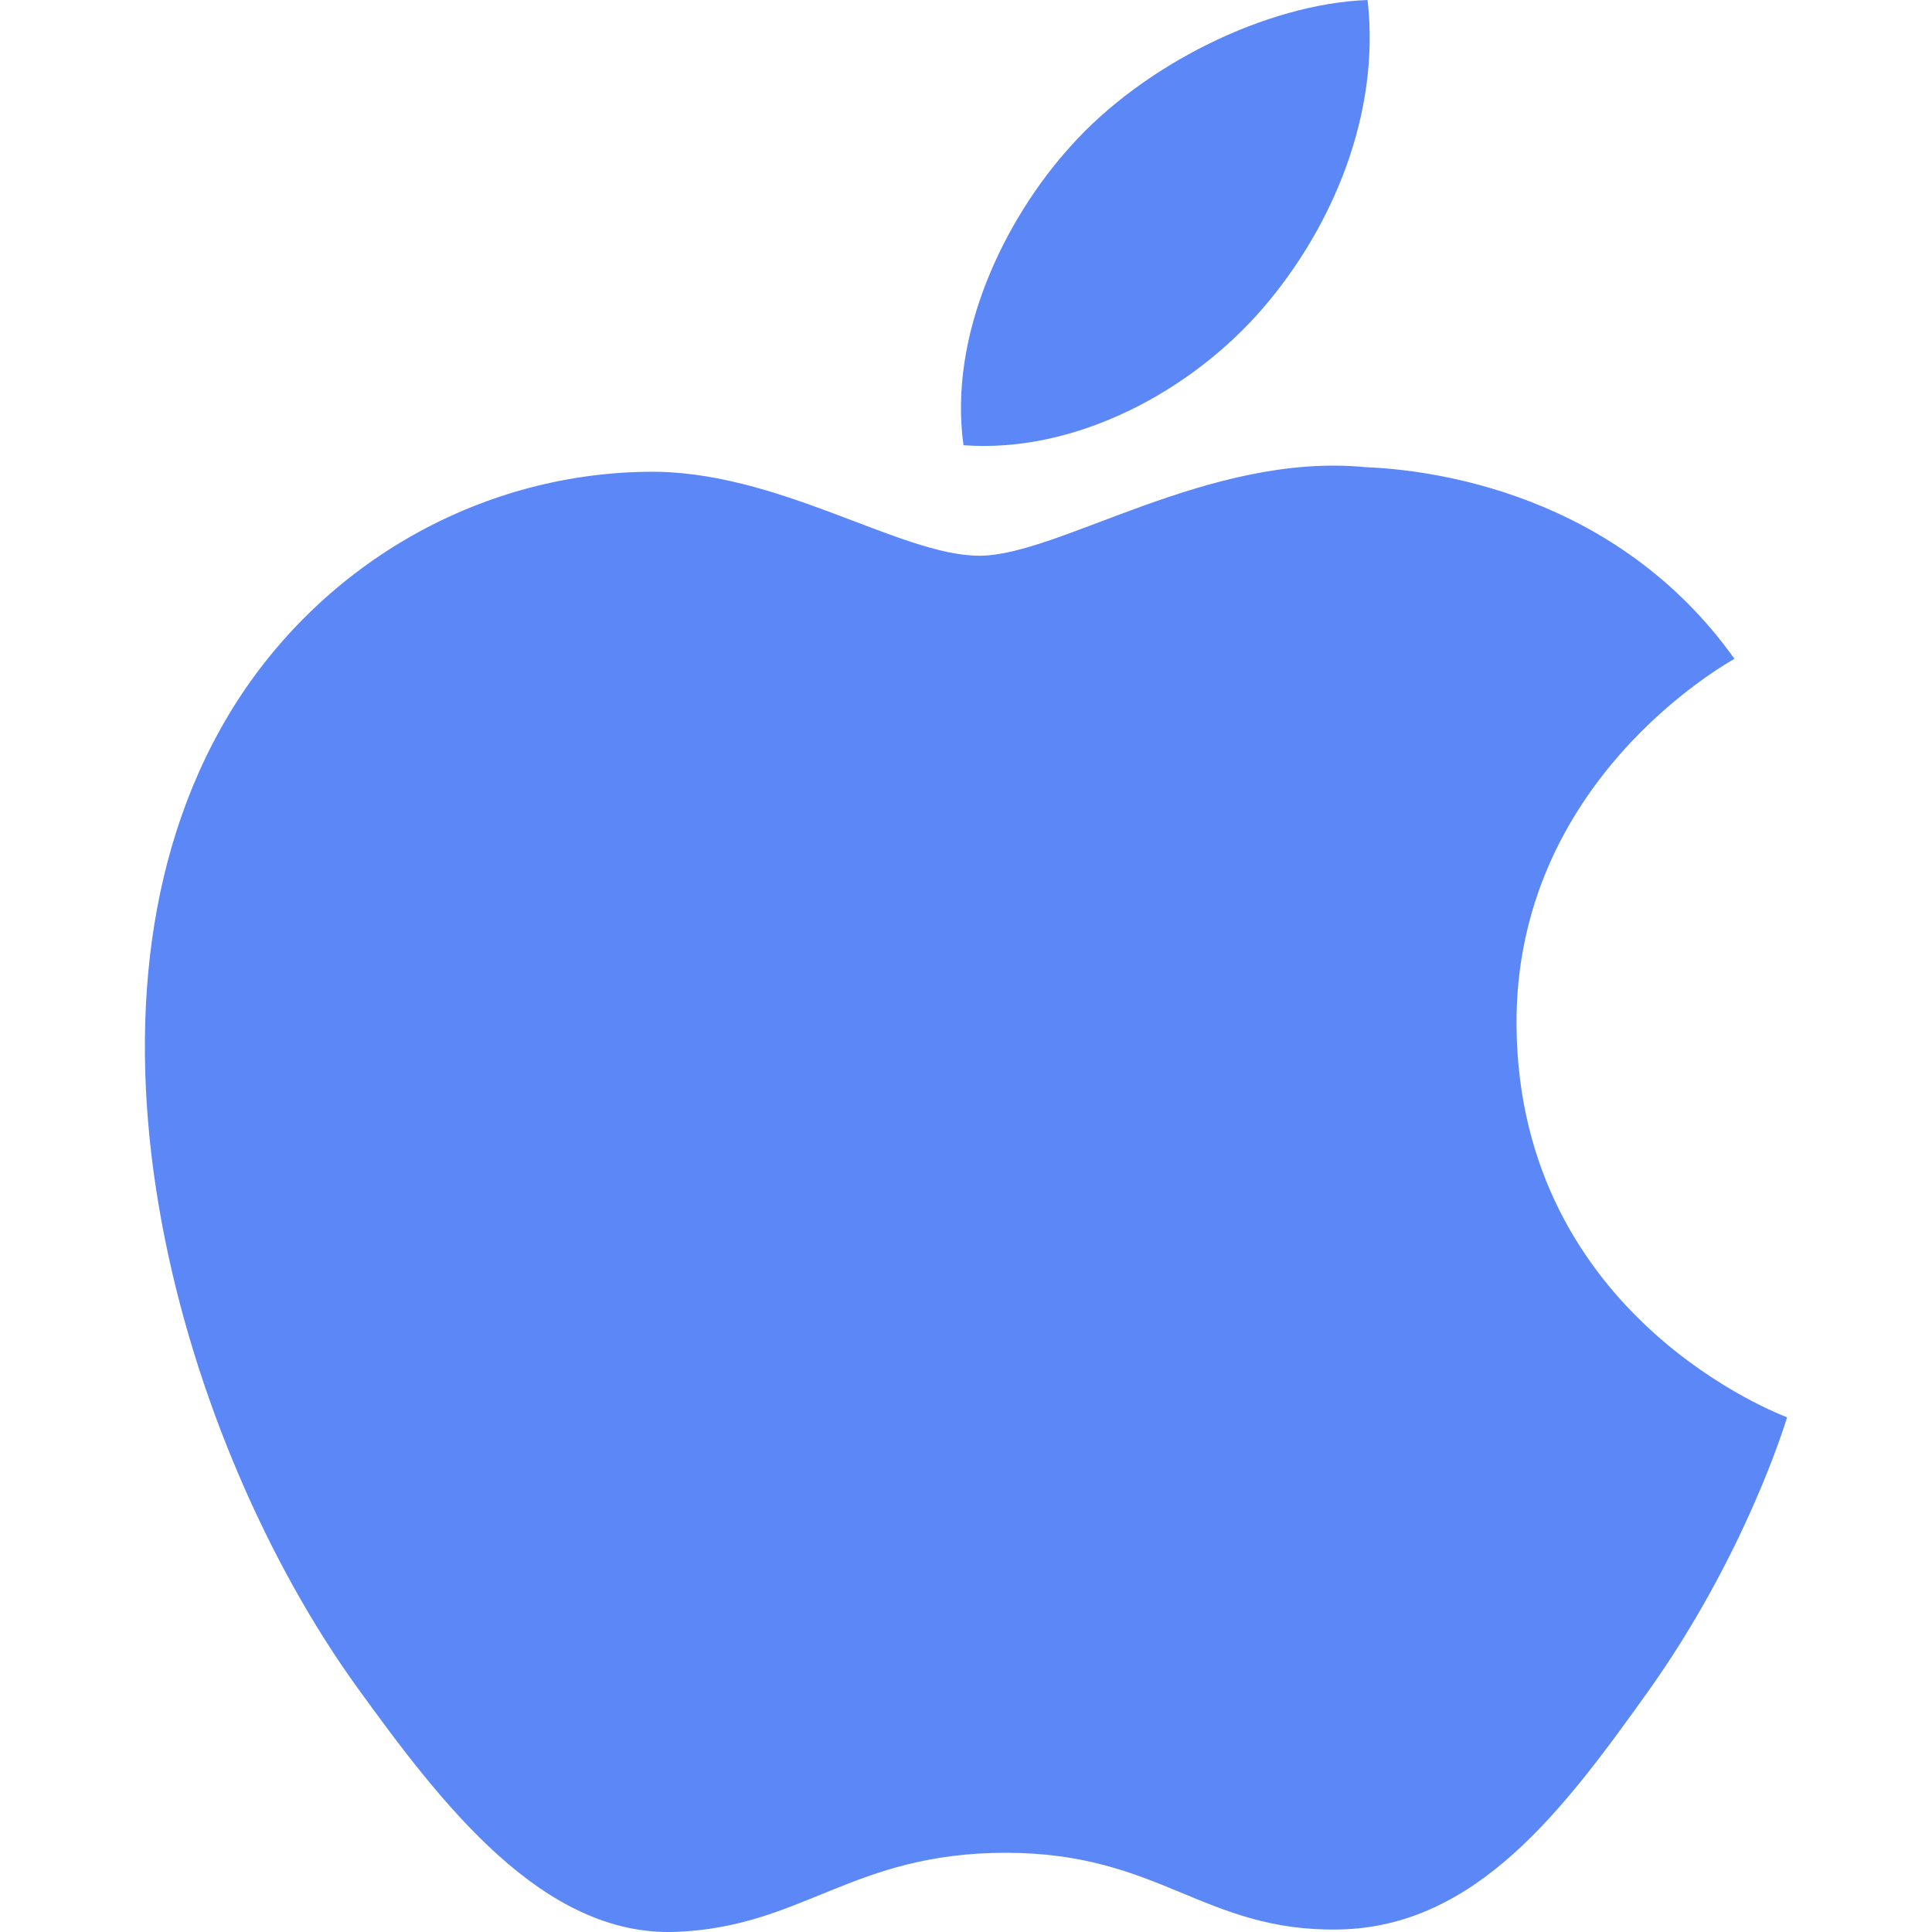
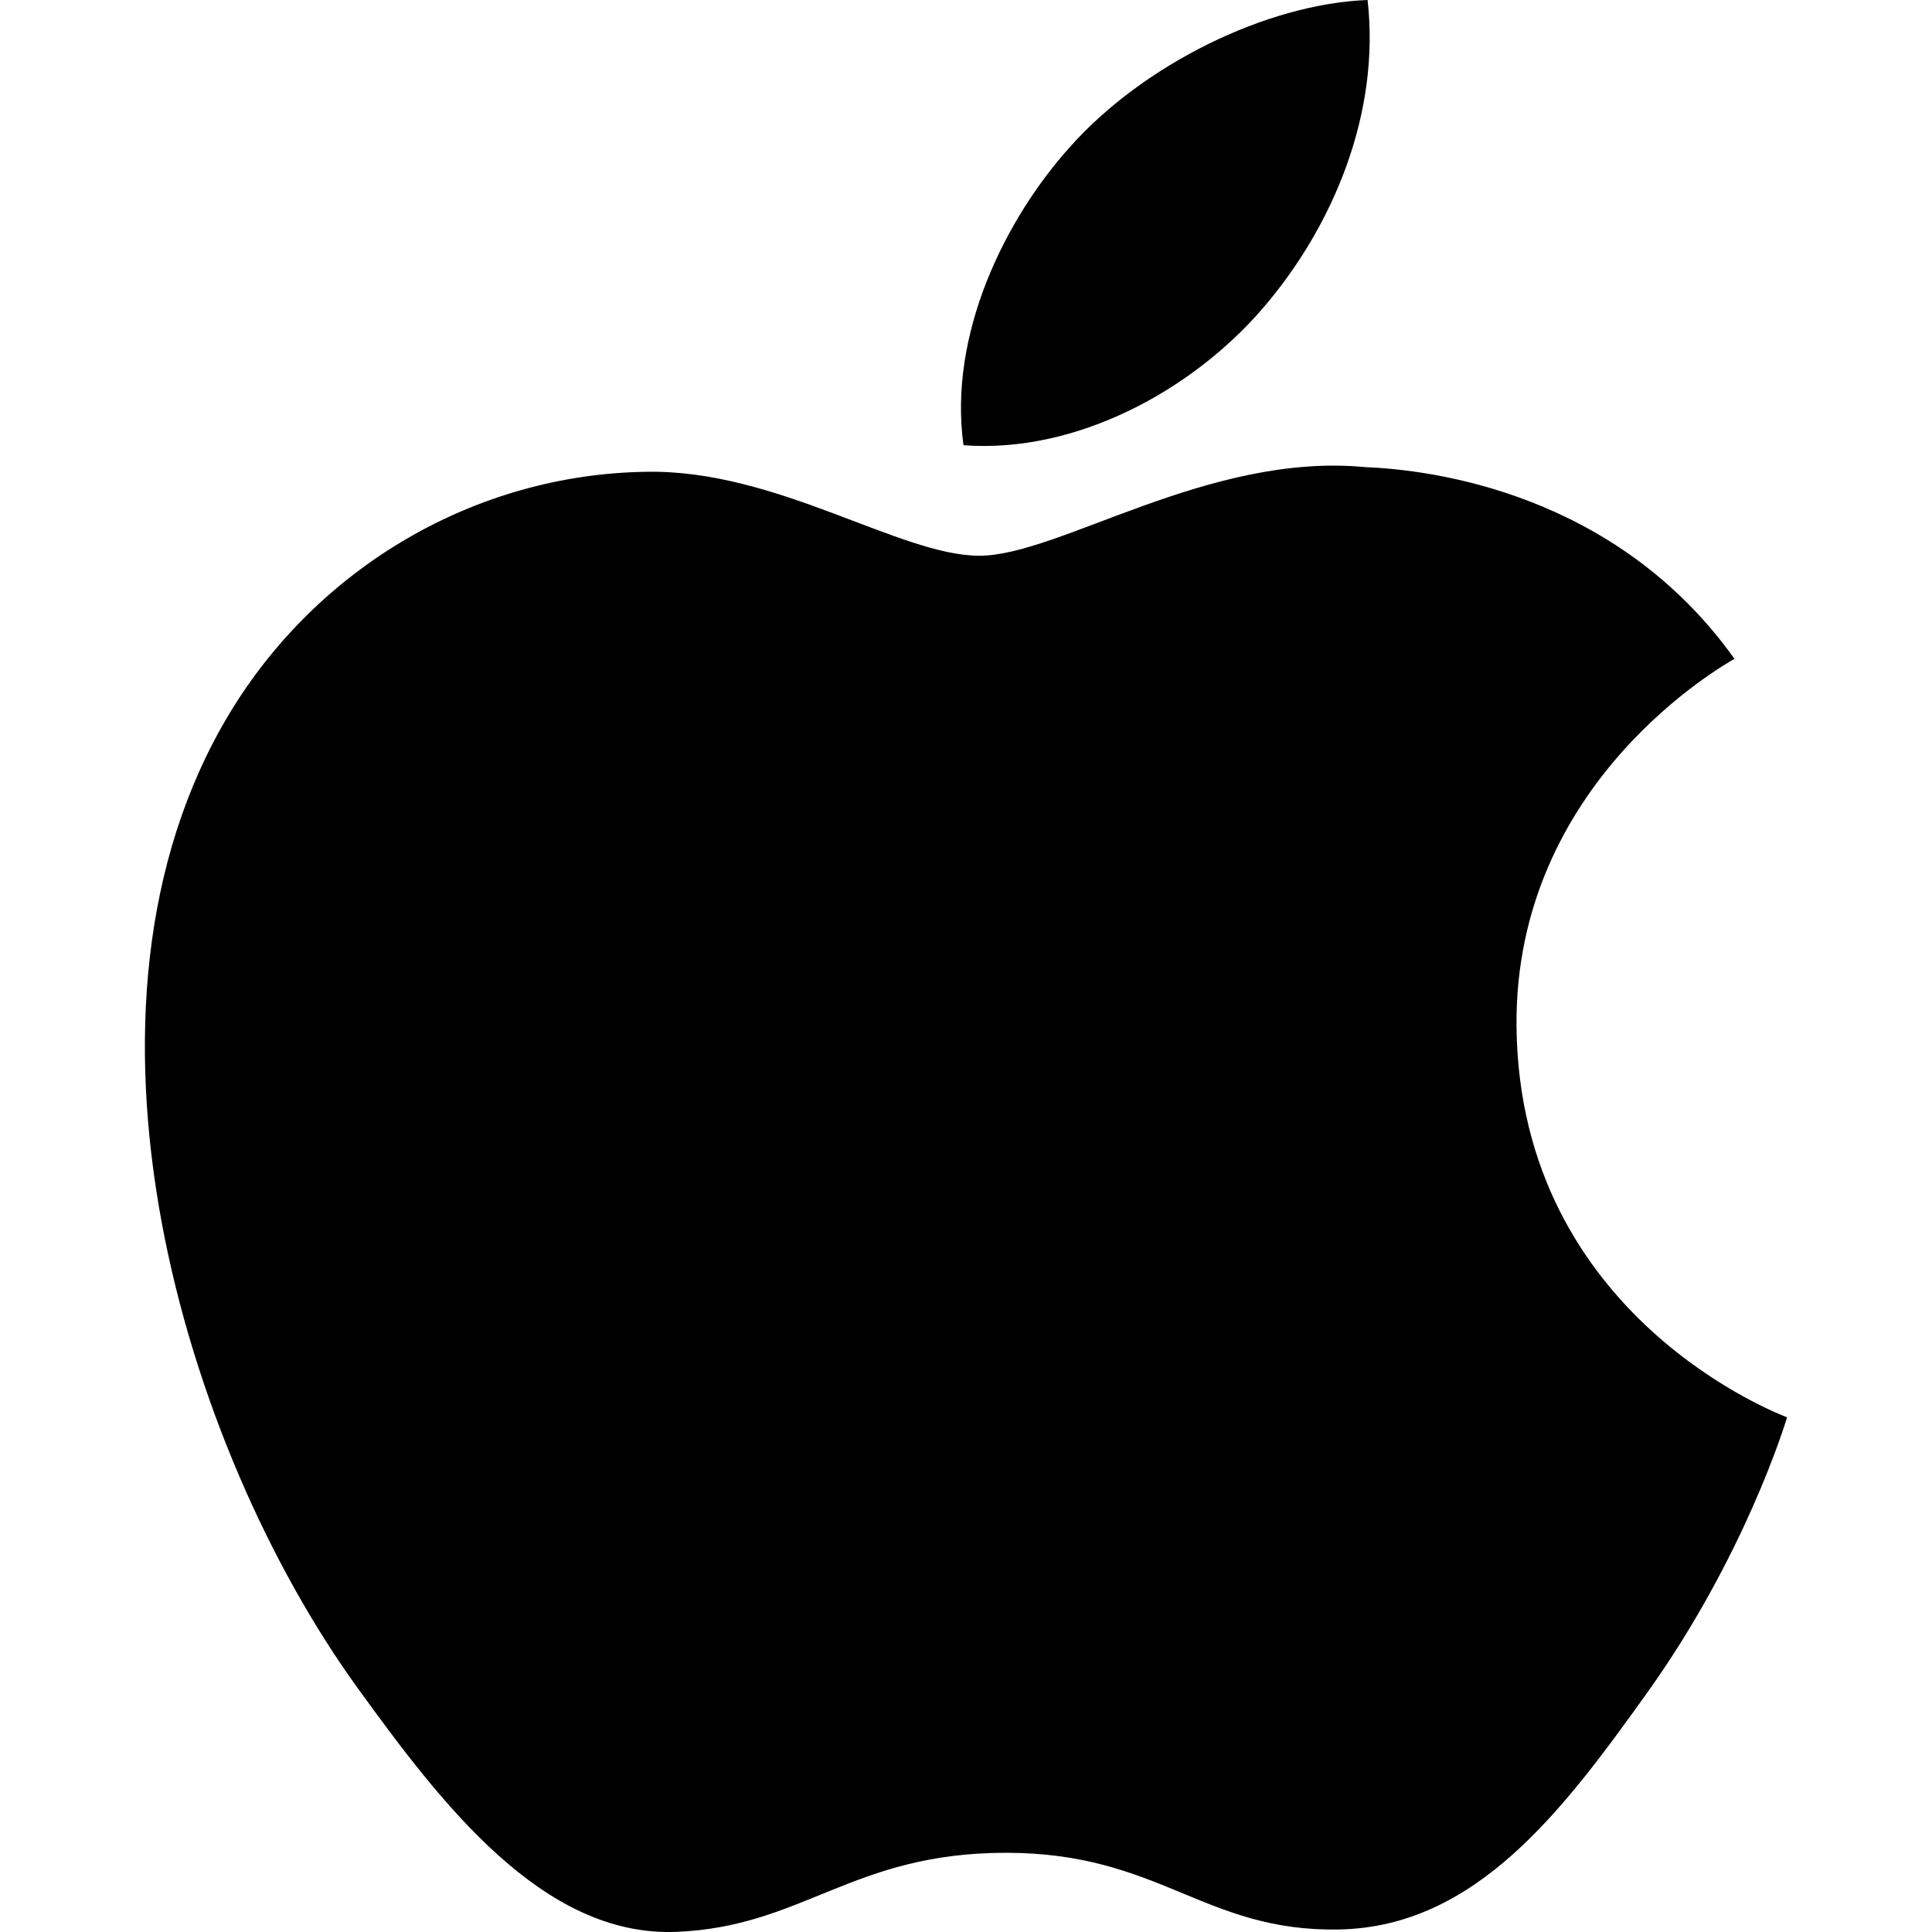
- <svg xmlns="http://www.w3.org/2000/svg" viewBox="-1.5 0 20 20" version="1.1" fill="#5c87f65c87f6" stroke="#5c87f65c87f6">
+ <svg xmlns="http://www.w3.org/2000/svg" viewBox="-1.5 0 20 20" version="1.1" fill="none" stroke="currentColor" stroke-width="2" stroke-linecap="round" stroke-linejoin="round" height="1em" width="1em">
  <g id="SVGRepo_bgCarrier" stroke-width="0" />
  <g id="SVGRepo_tracerCarrier" stroke-linecap="round" stroke-linejoin="round" />
  <g id="SVGRepo_iconCarrier">
-     <defs> </defs>
+     <defs />
    <g id="Page-1" stroke="none" stroke-width="1" fill="none" fill-rule="evenodd">
-       <g id="Dribbble-Light-Preview" transform="translate(-102, -7439)" fill="#5c87f6">
+       <g id="Dribbble-Light-Preview" transform="translate(-102, -7439)" fill="currentColor">
        <g id="icons" transform="translate(56, 160)">
          <path d="M57.571,7282.193 C58.3,7281.348 58.791,7280.171 58.657,7279 C57.606,7279.04 56.335,7279.671 55.582,7280.515 C54.905,7281.264 54.315,7282.461 54.474,7283.609 C55.646,7283.696 56.842,7283.039 57.571,7282.193 M60.199,7289.625 C60.228,7292.652 62.97,7293.659 63,7293.672 C62.978,7293.743 62.562,7295.107 61.556,7296.517 C60.685,7297.735 59.782,7298.948 58.36,7298.974 C56.962,7298.999 56.512,7298.18 54.913,7298.18 C53.316,7298.18 52.816,7298.948 51.494,7298.999 C50.12,7299.048 49.074,7297.681 48.197,7296.467 C46.403,7293.984 45.033,7289.45 46.873,7286.39 C47.788,7284.871 49.421,7283.908 51.194,7283.884 C52.542,7283.859 53.815,7284.753 54.639,7284.753 C55.464,7284.753 57.011,7283.678 58.637,7283.836 C59.317,7283.863 61.228,7284.099 62.455,7285.82 C62.356,7285.879 60.175,7287.095 60.199,7289.625" id="apple-[#173]"> </path>
        </g>
      </g>
    </g>
  </g>
</svg>
